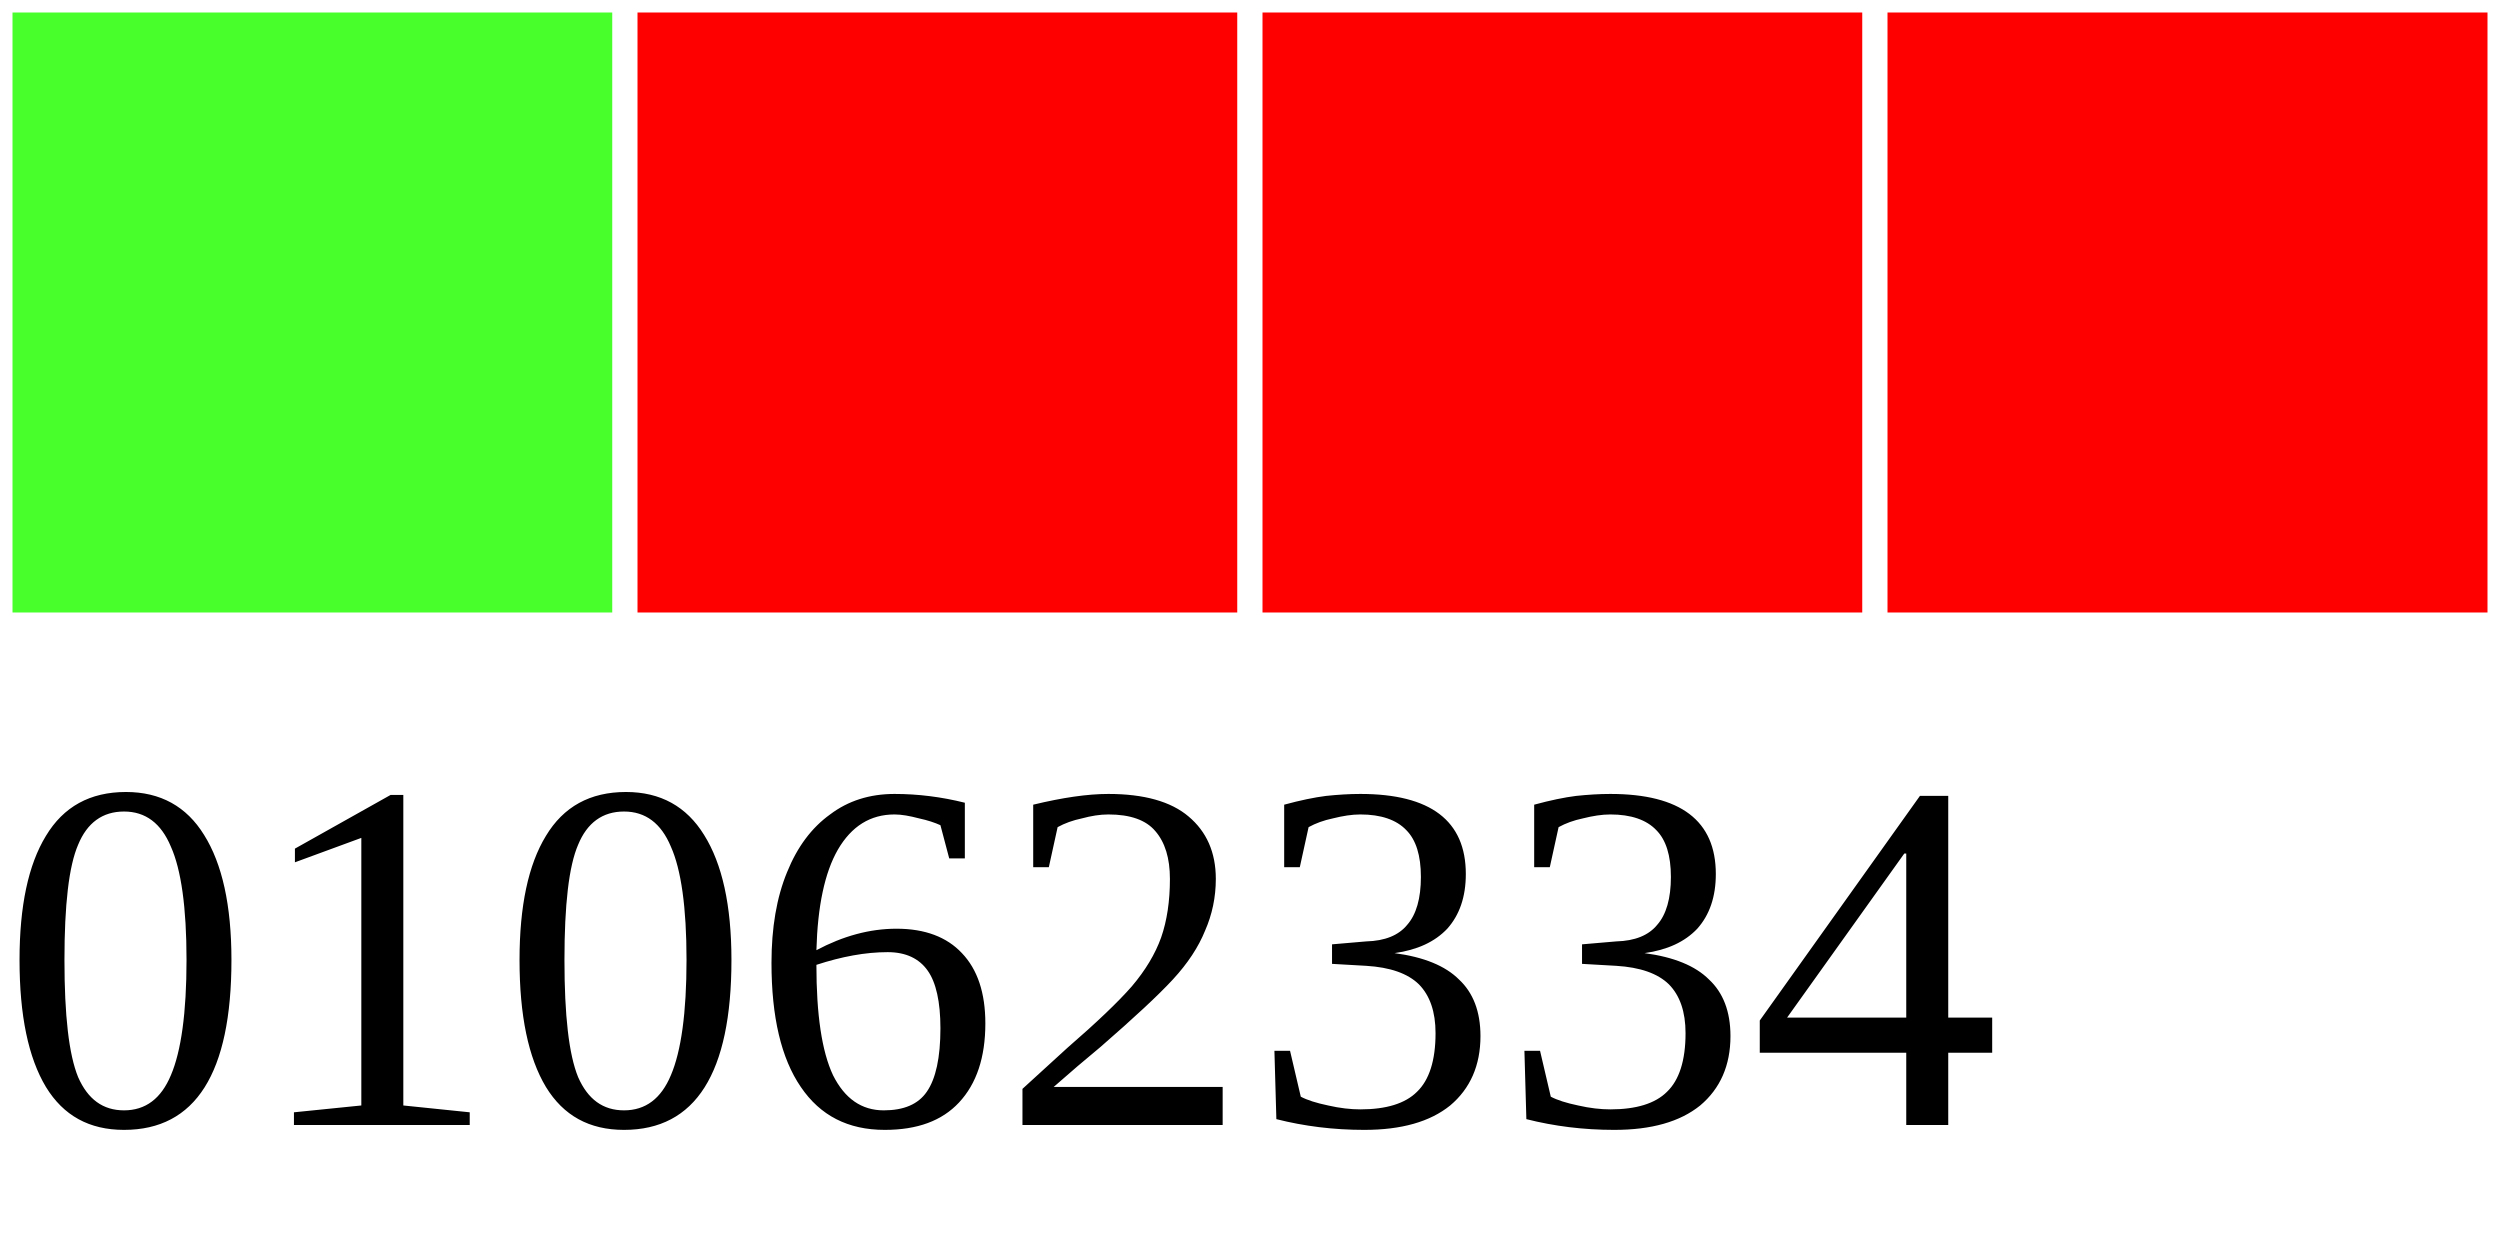
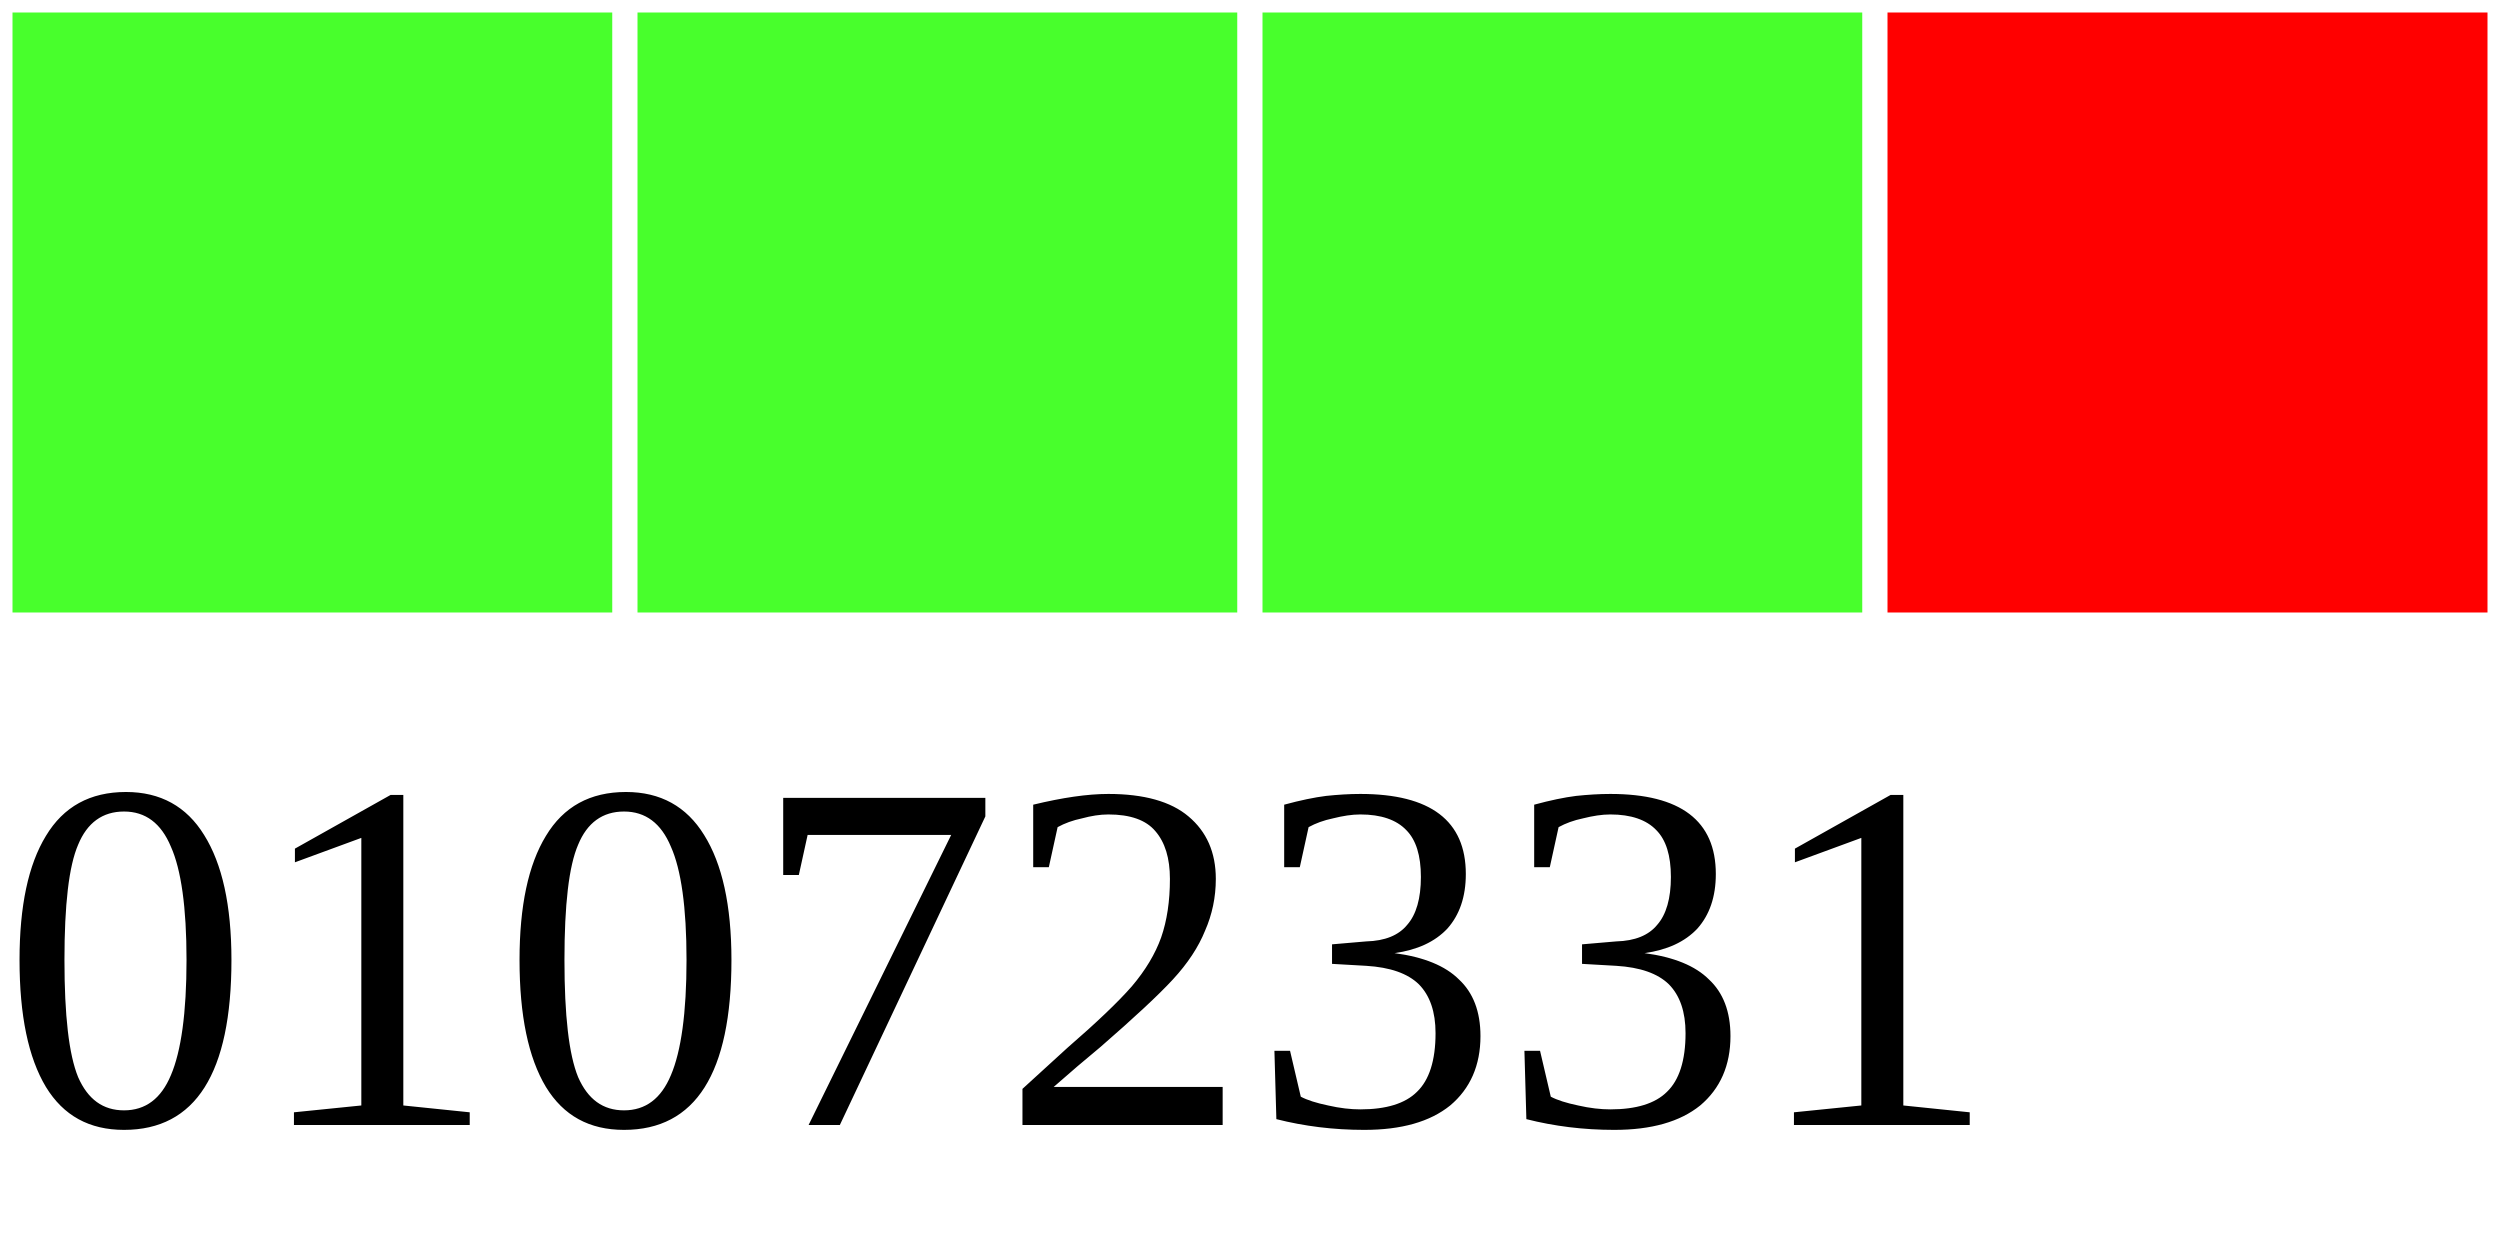
<svg xmlns="http://www.w3.org/2000/svg" width="40" height="20">
  <g>
    <rect width="10" height="10" style="fill:#48FF2C;stroke-width:0.4;stroke:rgb(255,255,255)" x="0" />
-     <rect width="10" height="10" style="fill:#FF0000;stroke-width:0.4;stroke:rgb(255,255,255)" x="10" />
-     <rect width="10" height="10" style="fill:#FF0000;stroke-width:0.4;stroke:rgb(255,255,255)" x="20" />
+     <rect width="10" height="10" style="fill:#48FF2C;stroke-width:0.4;stroke:rgb(255,255,255)" x="10" />
+     <rect width="10" height="10" style="fill:#48FF2C;stroke-width:0.4;stroke:rgb(255,255,255)" x="20" />
    <rect width="10" height="10" style="fill:#FF0000;stroke-width:0.4;stroke:rgb(255,255,255)" x="30" />
-     <text x="0" y="18" fill="black" font-size="8">01062334</text>
+     <text x="0" y="18" fill="black" font-size="8">01072331</text>
  </g>
</svg>
